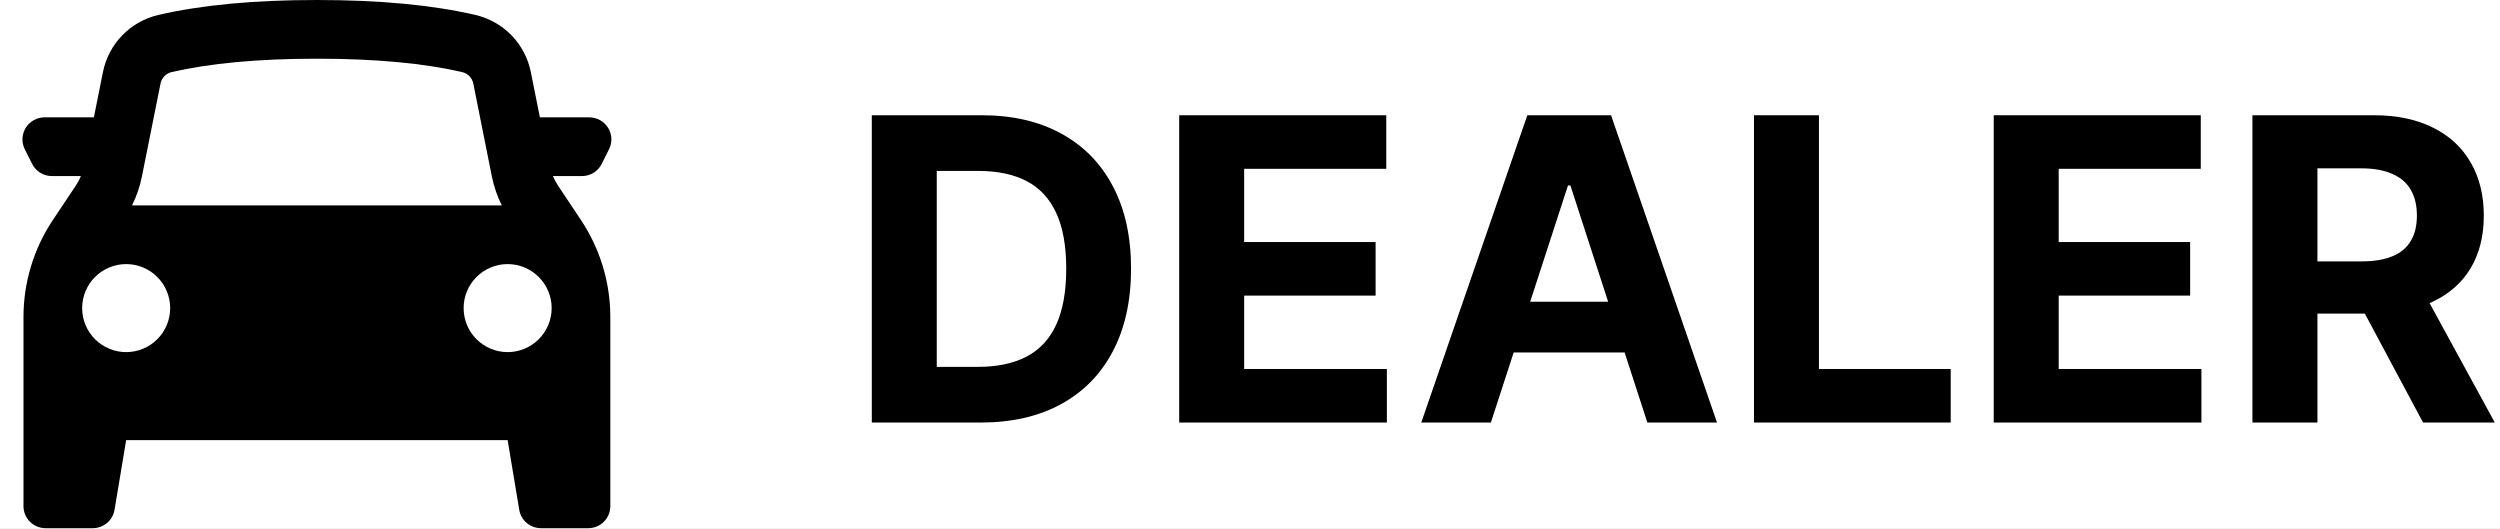
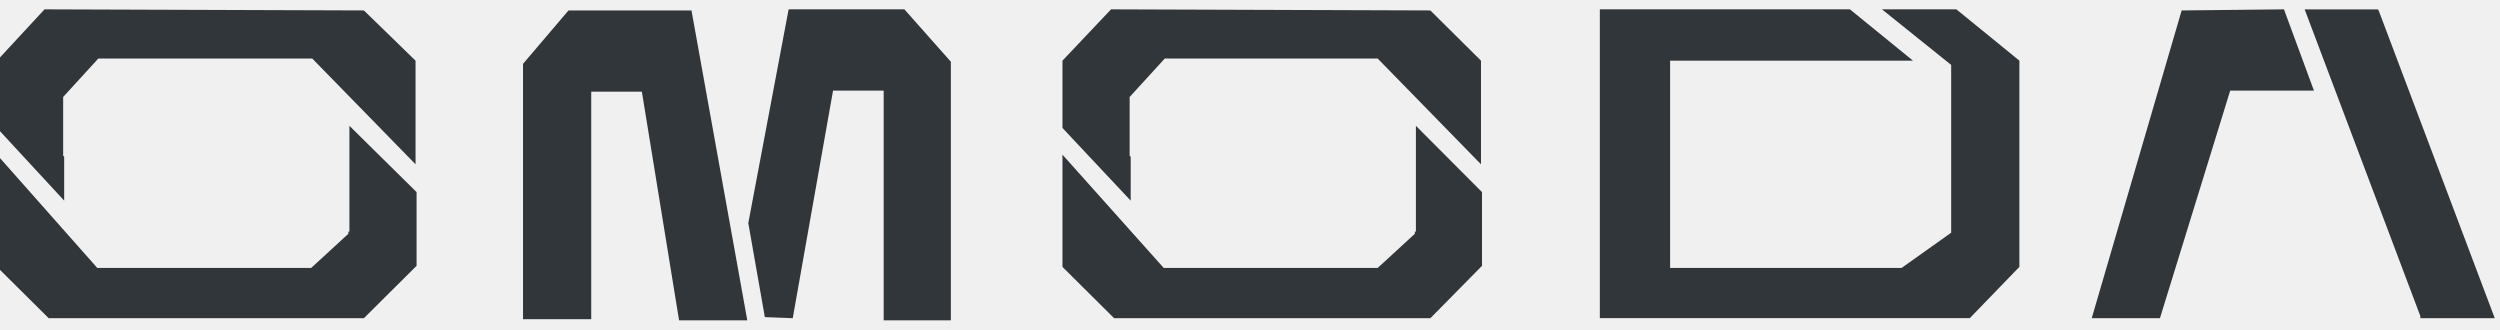
- <svg xmlns="http://www.w3.org/2000/svg" width="71" height="15" viewBox="0 0 71 15" fill="none">
-   <rect width="71" height="15" fill="white" />
-   <path fill-rule="evenodd" clip-rule="evenodd" d="M0.667 9.002V14.375C0.667 14.72 0.947 15 1.292 15H2.637C2.785 15 2.928 14.947 3.041 14.852C3.154 14.756 3.229 14.623 3.253 14.477L3.583 12.5H14.417L14.746 14.477C14.77 14.623 14.845 14.756 14.958 14.852C15.071 14.947 15.214 15 15.363 15H16.708C16.874 15 17.033 14.934 17.15 14.817C17.267 14.7 17.333 14.541 17.333 14.375V9.002C17.333 8.023 17.043 7.065 16.5 6.25L15.85 5.275C15.792 5.188 15.742 5.096 15.702 5H16.53C16.646 5 16.76 4.968 16.859 4.907C16.957 4.845 17.037 4.758 17.089 4.654L17.297 4.237C17.345 4.142 17.367 4.036 17.363 3.93C17.358 3.824 17.326 3.721 17.27 3.63C17.214 3.539 17.136 3.465 17.043 3.413C16.95 3.361 16.846 3.333 16.739 3.333H15.333L15.075 2.045C14.996 1.653 14.806 1.291 14.528 1.004C14.249 0.717 13.894 0.516 13.504 0.425C12.286 0.142 10.784 0 9 0C7.215 0 5.714 0.142 4.496 0.425C4.106 0.516 3.75 0.716 3.472 1.004C3.193 1.291 3.003 1.653 2.924 2.045L2.666 3.333H1.262C1.155 3.333 1.051 3.361 0.958 3.413C0.865 3.465 0.787 3.539 0.731 3.63C0.675 3.721 0.643 3.824 0.638 3.93C0.633 4.036 0.656 4.142 0.703 4.237L0.912 4.654C0.963 4.758 1.043 4.845 1.142 4.906C1.24 4.967 1.354 5 1.47 5H2.299C2.258 5.096 2.209 5.188 2.151 5.275L1.5 6.25C0.957 7.065 0.667 8.023 0.667 9.002ZM13.967 5.003C14.025 5.292 14.12 5.571 14.251 5.834H3.749C3.88 5.572 3.975 5.293 4.032 5.003L4.559 2.373C4.575 2.294 4.613 2.221 4.668 2.164C4.724 2.106 4.795 2.066 4.873 2.047C5.955 1.798 7.333 1.667 9 1.667C10.667 1.667 12.045 1.797 13.127 2.048C13.205 2.066 13.276 2.106 13.332 2.164C13.388 2.221 13.426 2.294 13.442 2.373L13.967 5.003ZM3.583 10C3.915 10 4.233 9.868 4.467 9.634C4.702 9.399 4.833 9.082 4.833 8.75C4.833 8.418 4.702 8.101 4.467 7.866C4.233 7.632 3.915 7.5 3.583 7.5C3.252 7.5 2.934 7.632 2.699 7.866C2.465 8.101 2.333 8.418 2.333 8.75C2.333 9.082 2.465 9.399 2.699 9.634C2.934 9.868 3.252 10 3.583 10ZM15.667 8.75C15.667 9.082 15.535 9.399 15.3 9.634C15.066 9.868 14.748 10 14.417 10C14.085 10 13.767 9.868 13.533 9.634C13.298 9.399 13.167 9.082 13.167 8.75C13.167 8.418 13.298 8.101 13.533 7.866C13.767 7.632 14.085 7.5 14.417 7.5C14.748 7.5 15.066 7.632 15.3 7.866C15.535 8.101 15.667 8.418 15.667 8.75Z" fill="black" />
-   <path d="M63.969 12V3.273H67.413C68.072 3.273 68.634 3.391 69.1 3.626C69.569 3.859 69.925 4.19 70.17 4.619C70.417 5.045 70.54 5.547 70.54 6.124C70.54 6.703 70.415 7.202 70.165 7.619C69.915 8.034 69.553 8.352 69.079 8.574C68.607 8.795 68.036 8.906 67.366 8.906H65.06V7.423H67.067C67.42 7.423 67.712 7.375 67.945 7.278C68.178 7.182 68.352 7.037 68.465 6.844C68.582 6.651 68.64 6.41 68.64 6.124C68.64 5.834 68.582 5.589 68.465 5.391C68.352 5.192 68.177 5.041 67.941 4.939C67.708 4.834 67.414 4.781 67.059 4.781H65.815V12H63.969ZM68.683 8.028L70.852 12H68.815L66.692 8.028H68.683Z" fill="black" />
-   <path d="M56.622 12V3.273H62.502V4.794H58.467V6.874H62.2V8.395H58.467V10.479H62.52V12H56.622Z" fill="black" />
-   <path d="M49.813 12V3.273H51.658V10.479H55.4V12H49.813Z" fill="black" />
-   <path d="M42.341 12H40.364L43.376 3.273H45.754L48.763 12H46.785L44.599 5.267H44.531L42.341 12ZM42.217 8.57H46.888V10.01H42.217V8.57Z" fill="black" />
-   <path d="M33.489 12V3.273H39.37V4.794H35.334V6.874H39.067V8.395H35.334V10.479H39.387V12H33.489Z" fill="black" />
-   <path d="M27.852 12H24.759V3.273H27.878C28.756 3.273 29.511 3.447 30.145 3.797C30.778 4.143 31.266 4.642 31.607 5.293C31.95 5.943 32.122 6.722 32.122 7.628C32.122 8.537 31.95 9.318 31.607 9.972C31.266 10.625 30.776 11.126 30.136 11.476C29.5 11.825 28.739 12 27.852 12ZM26.604 10.419H27.776C28.321 10.419 28.78 10.322 29.152 10.129C29.527 9.933 29.808 9.631 29.996 9.222C30.186 8.81 30.281 8.278 30.281 7.628C30.281 6.983 30.186 6.456 29.996 6.047C29.808 5.638 29.528 5.337 29.156 5.143C28.784 4.95 28.325 4.854 27.78 4.854H26.604V10.419Z" fill="black" />
+ <svg xmlns="http://www.w3.org/2000/svg" width="91" height="12" fill="none">
+   <g clip-path="url(#clip0_3905_7266)" fill="#30363A">
+     <path d="M86.597.418l-.038-.077h-2.67L88.1 11.504v.078h2.709L86.597.418zM79.412.38l-3.273 11.202h2.483l2.558-8.285h3.047L83.136.34l-3.724.04zM2.337 5.708l-.038-.039V3.53l1.28-1.4h7.786l3.761 3.85V2.209L13.246.38 1.621.34l-1.73 1.868v2.45l2.445 2.645V5.708z" />
+     <path d="M12.719 8.431h-.038v.078l-1.354 1.244H3.541L-.11 5.63v4.085l1.882 1.867h11.473l1.918-1.906V6.992L12.719 4.58v3.851zm28.438-2.723l-.038-.039V3.53l1.279-1.4h7.749l3.761 3.85V2.209L52.065.38 40.442.34l-1.768 1.868v2.45l2.483 2.645V5.708z" />
+     <path d="M51.538 8.431h-.037v.078l-1.354 1.244H42.36L38.674 5.63v4.085l1.88 1.867h11.511l1.88-1.906V6.992L51.539 4.58v3.851zM28.706.34l-1.468 7.78.602 3.423 1.016.039 1.467-8.285h1.843v8.362h2.445V2.247L32.92.34h-4.213zm-8.013.04l-1.655 1.944v9.296h2.483V3.336h1.843l1.354 8.323h2.483L25.17.38h-4.477zm47.81-.04l2.52 2.023V8.47l-1.805 1.283h-8.426V2.208h8.84L67.337.34h-9.103v11.24h13.467l1.805-1.866V2.208L71.212.34h-2.709z" />
+   </g>
+   <defs>
+     <clipPath id="clip0_3905_7266">
+       <path fill="#fff" d="M0 0h91v12H0z" />
+     </clipPath>
+   </defs>
</svg>
